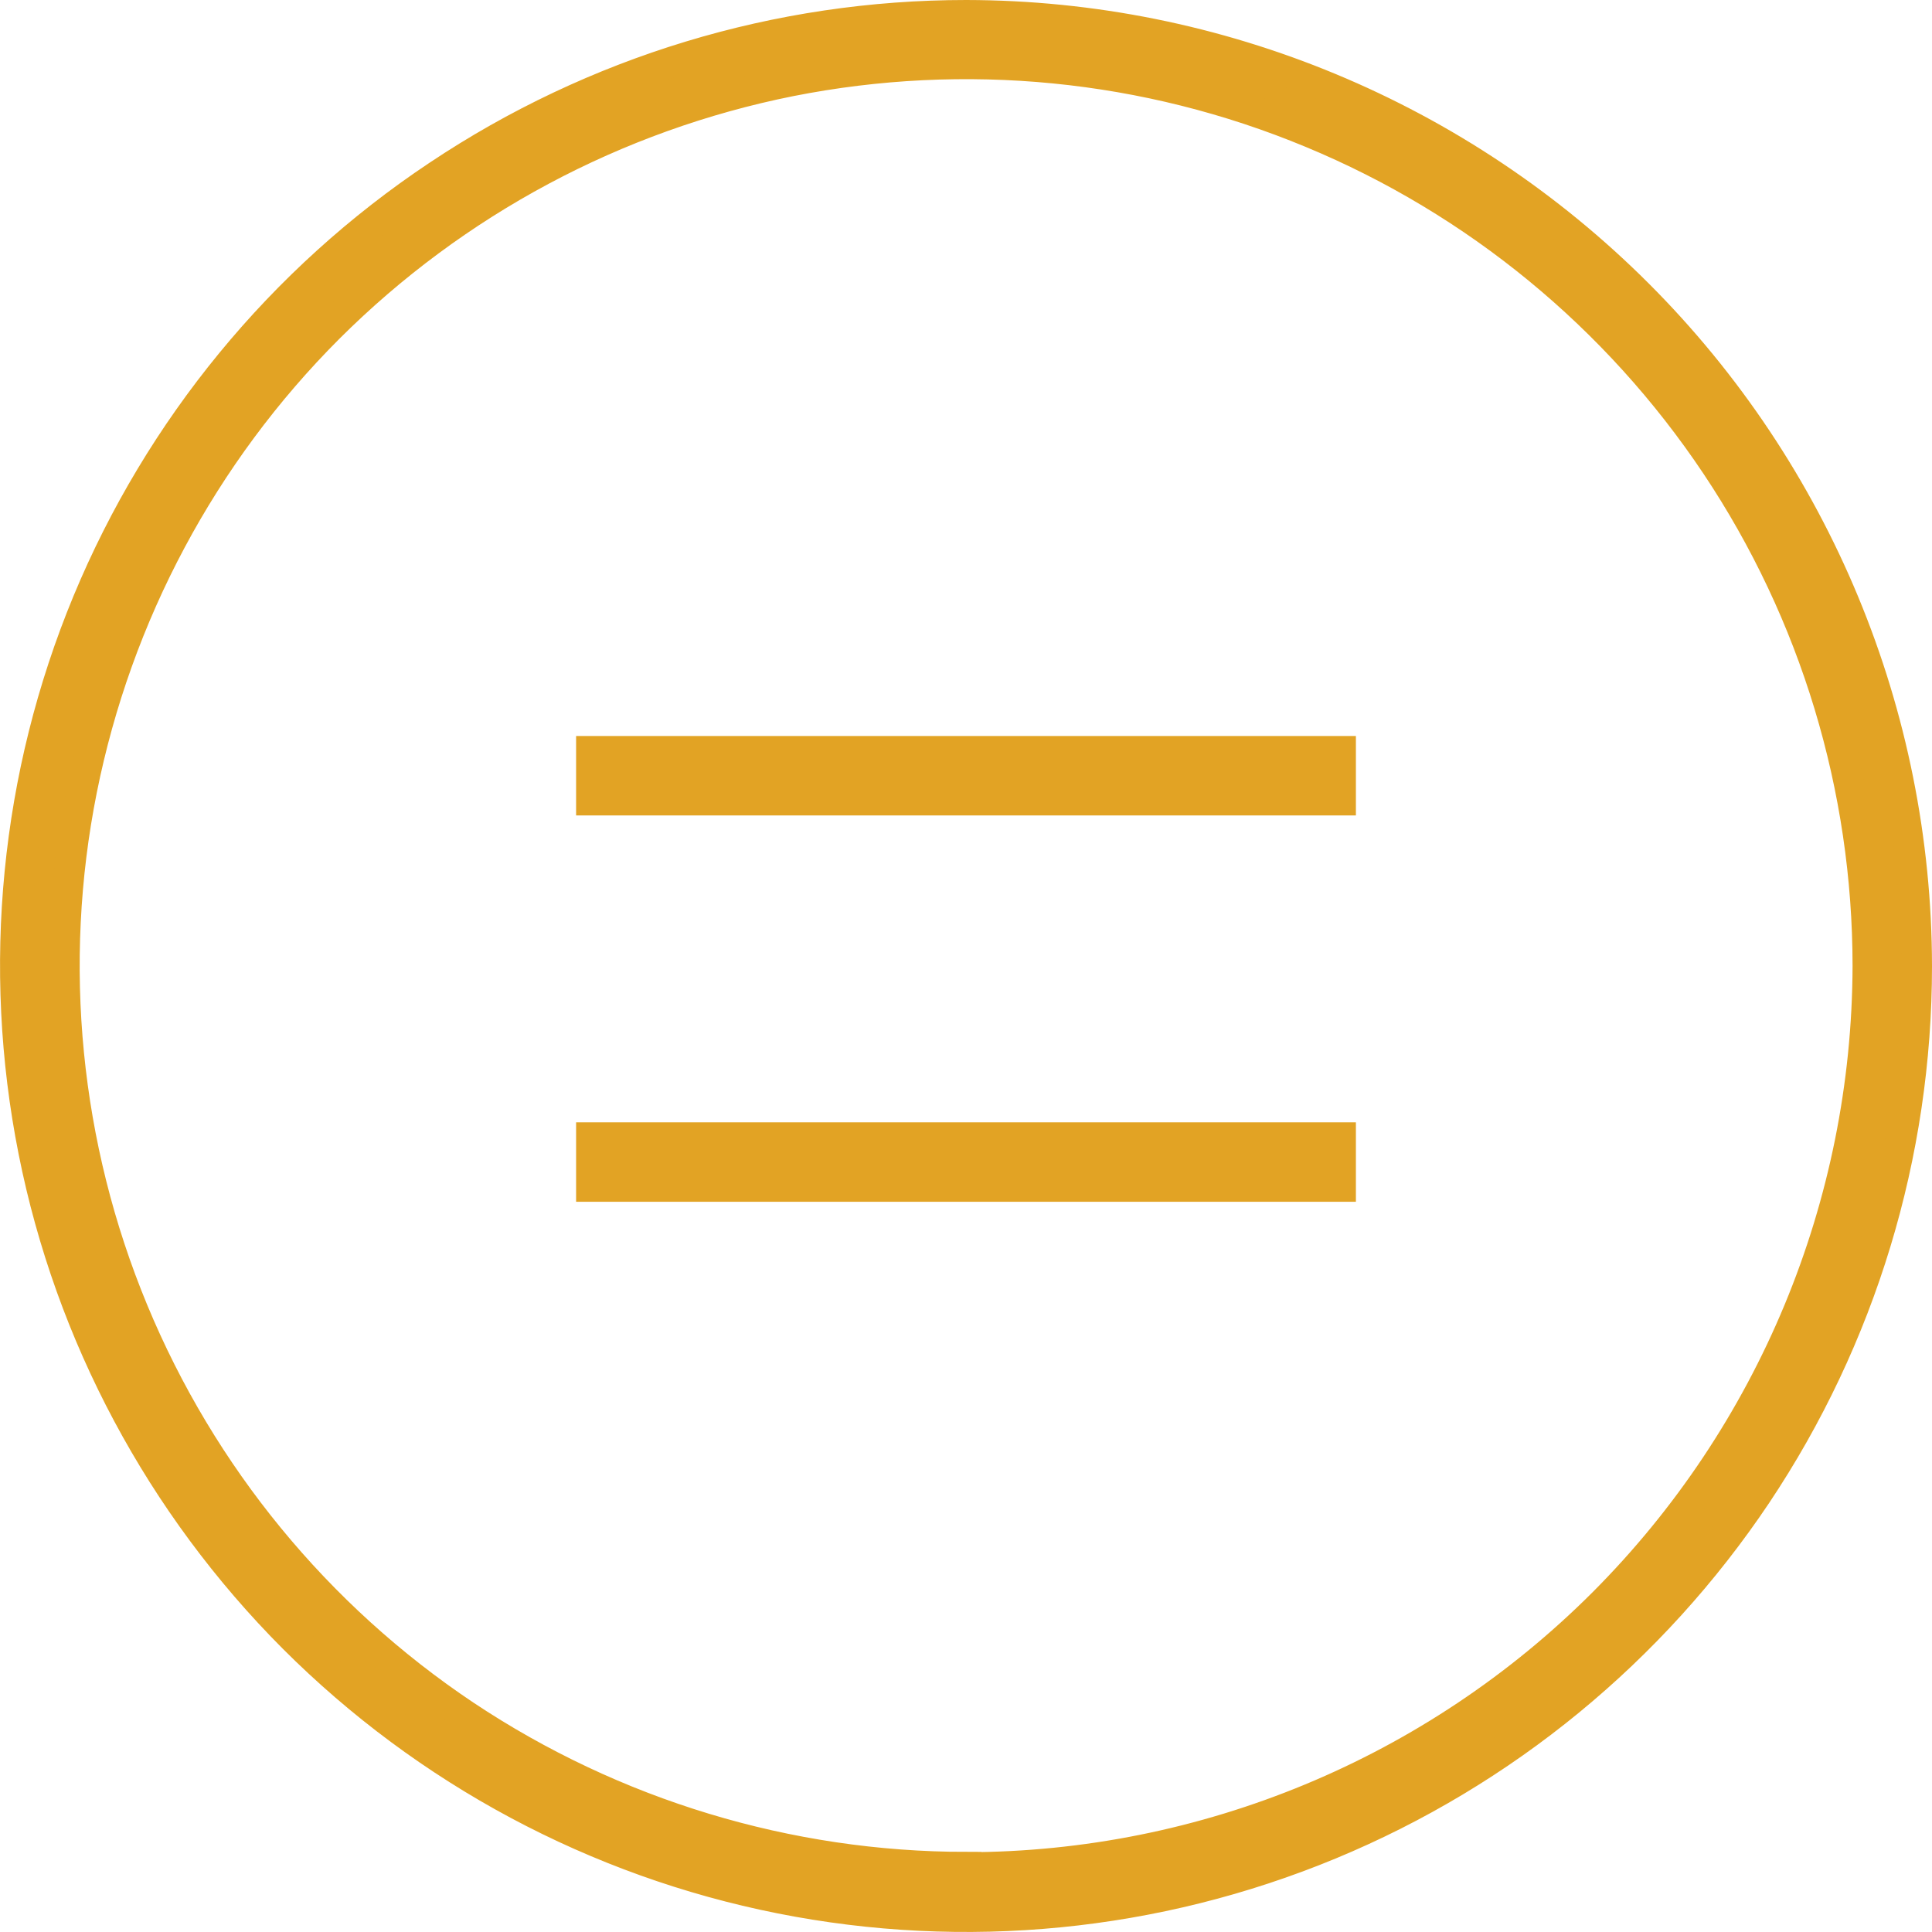
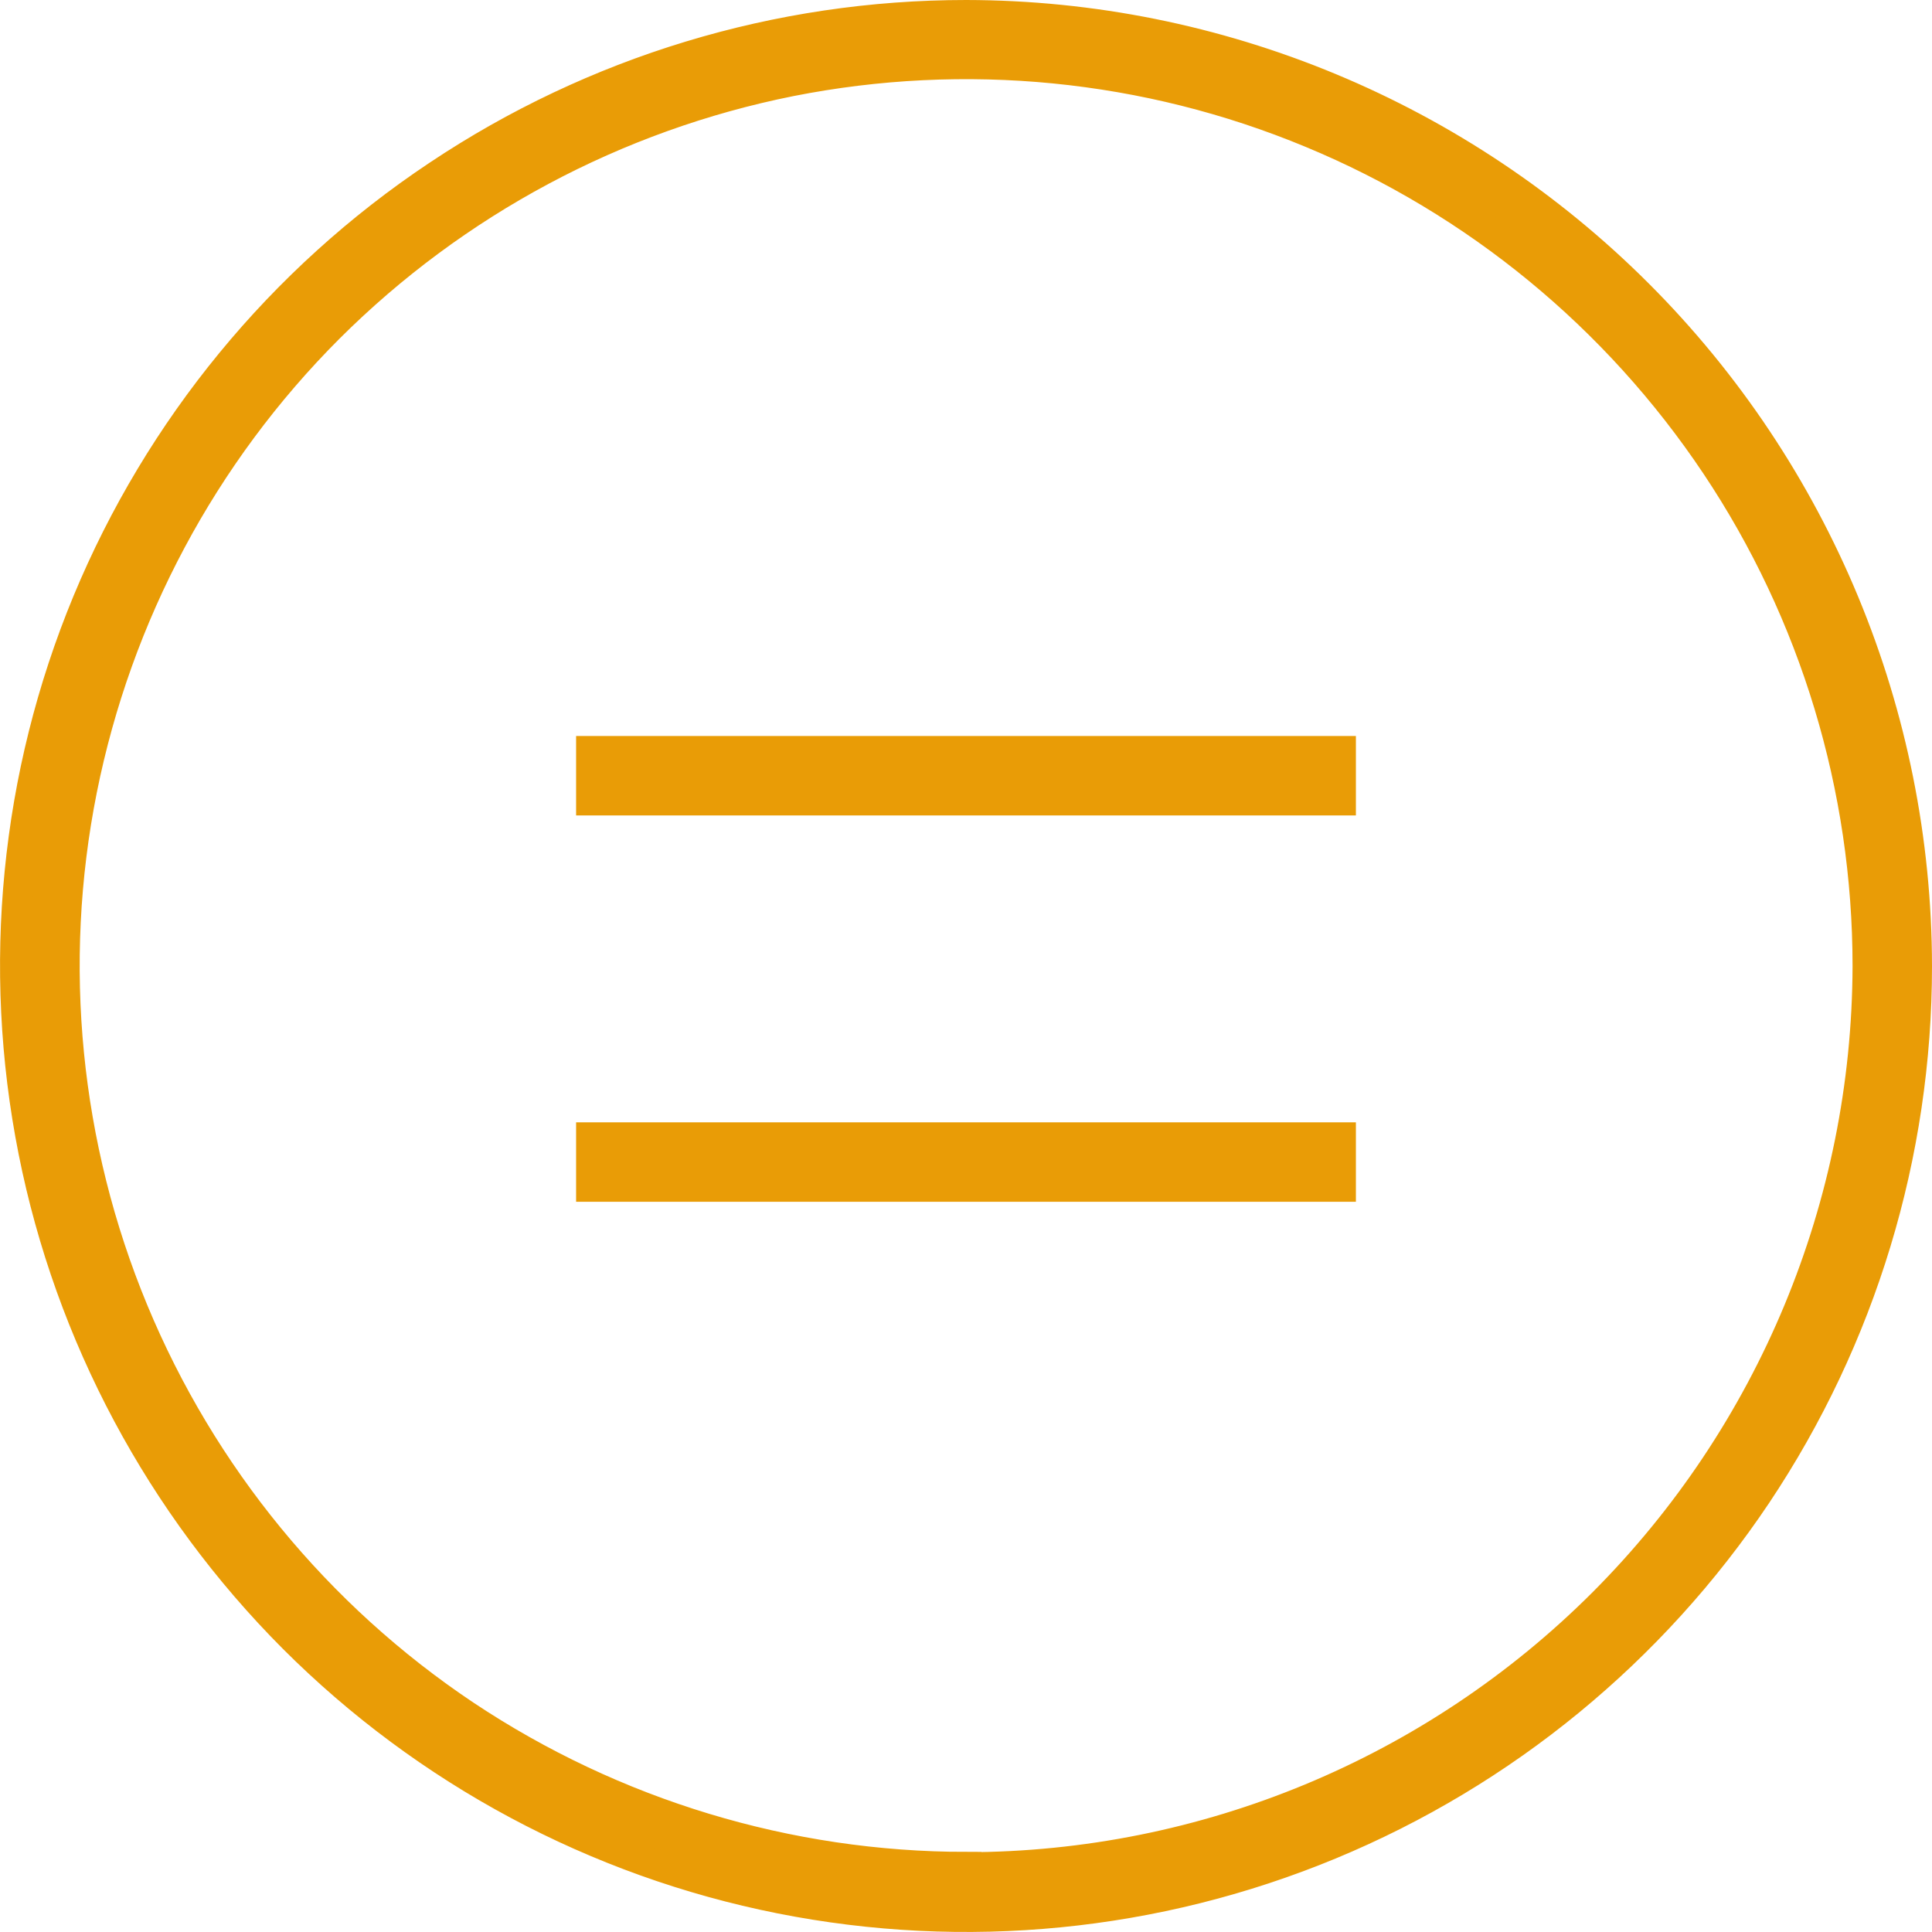
<svg xmlns="http://www.w3.org/2000/svg" version="1.1" id="Layer_1" x="0px" y="0px" viewBox="0 0 569.1 569.1" style="enable-background:new 0 0 569.1 569.1;" xml:space="preserve">
  <style type="text/css">
- 	.st0{fill:#E2A324;stroke:#E2A324;stroke-width:9;stroke-miterlimit:10;}
+ 	.st0{fill:#E99C06;stroke:#E99C06;stroke-width:9;stroke-miterlimit:10;}
</style>
  <g>
    <path class="st0" d="M174.2,221.3h220.7v14.4H174.2L174.2,221.3z" />
    <path class="st0" d="M174.2,335.1h220.7v14.4H174.2L174.2,335.1z" />
    <path class="st0" d="M284.6,4.5c-55.4,0-109.5,16.4-155.6,47.2C82.9,82.4,47,126.2,25.8,177.3C4.6,228.5-0.9,284.8,9.9,339.1   c10.8,54.3,37.5,104.2,76.6,143.4c39.2,39.2,89.1,65.9,143.4,76.7c54.3,10.8,110.6,5.3,161.8-15.9c51.2-21.2,94.9-57.1,125.7-103.1   c30.8-46.1,47.2-100.2,47.2-155.6c-0.1-74.2-29.6-145.4-82.1-197.9S358.8,4.6,284.6,4.5L284.6,4.5z M284.6,550   c-52.5,0-103.9-15.6-147.6-44.7c-43.7-29.2-77.7-70.7-97.8-119.2c-20.1-48.5-25.4-102-15.1-153.5c10.3-51.5,35.6-98.9,72.7-136   c37.2-37.1,84.5-62.4,136-72.7c51.5-10.2,104.9-5,153.5,15.2c48.5,20.1,90,54.2,119.2,97.9c29.2,43.7,44.7,95.1,44.7,147.6   C550,355,522,422.4,472.3,472.2C422.5,522,355,550,284.6,550.1L284.6,550z" />
  </g>
</svg>
